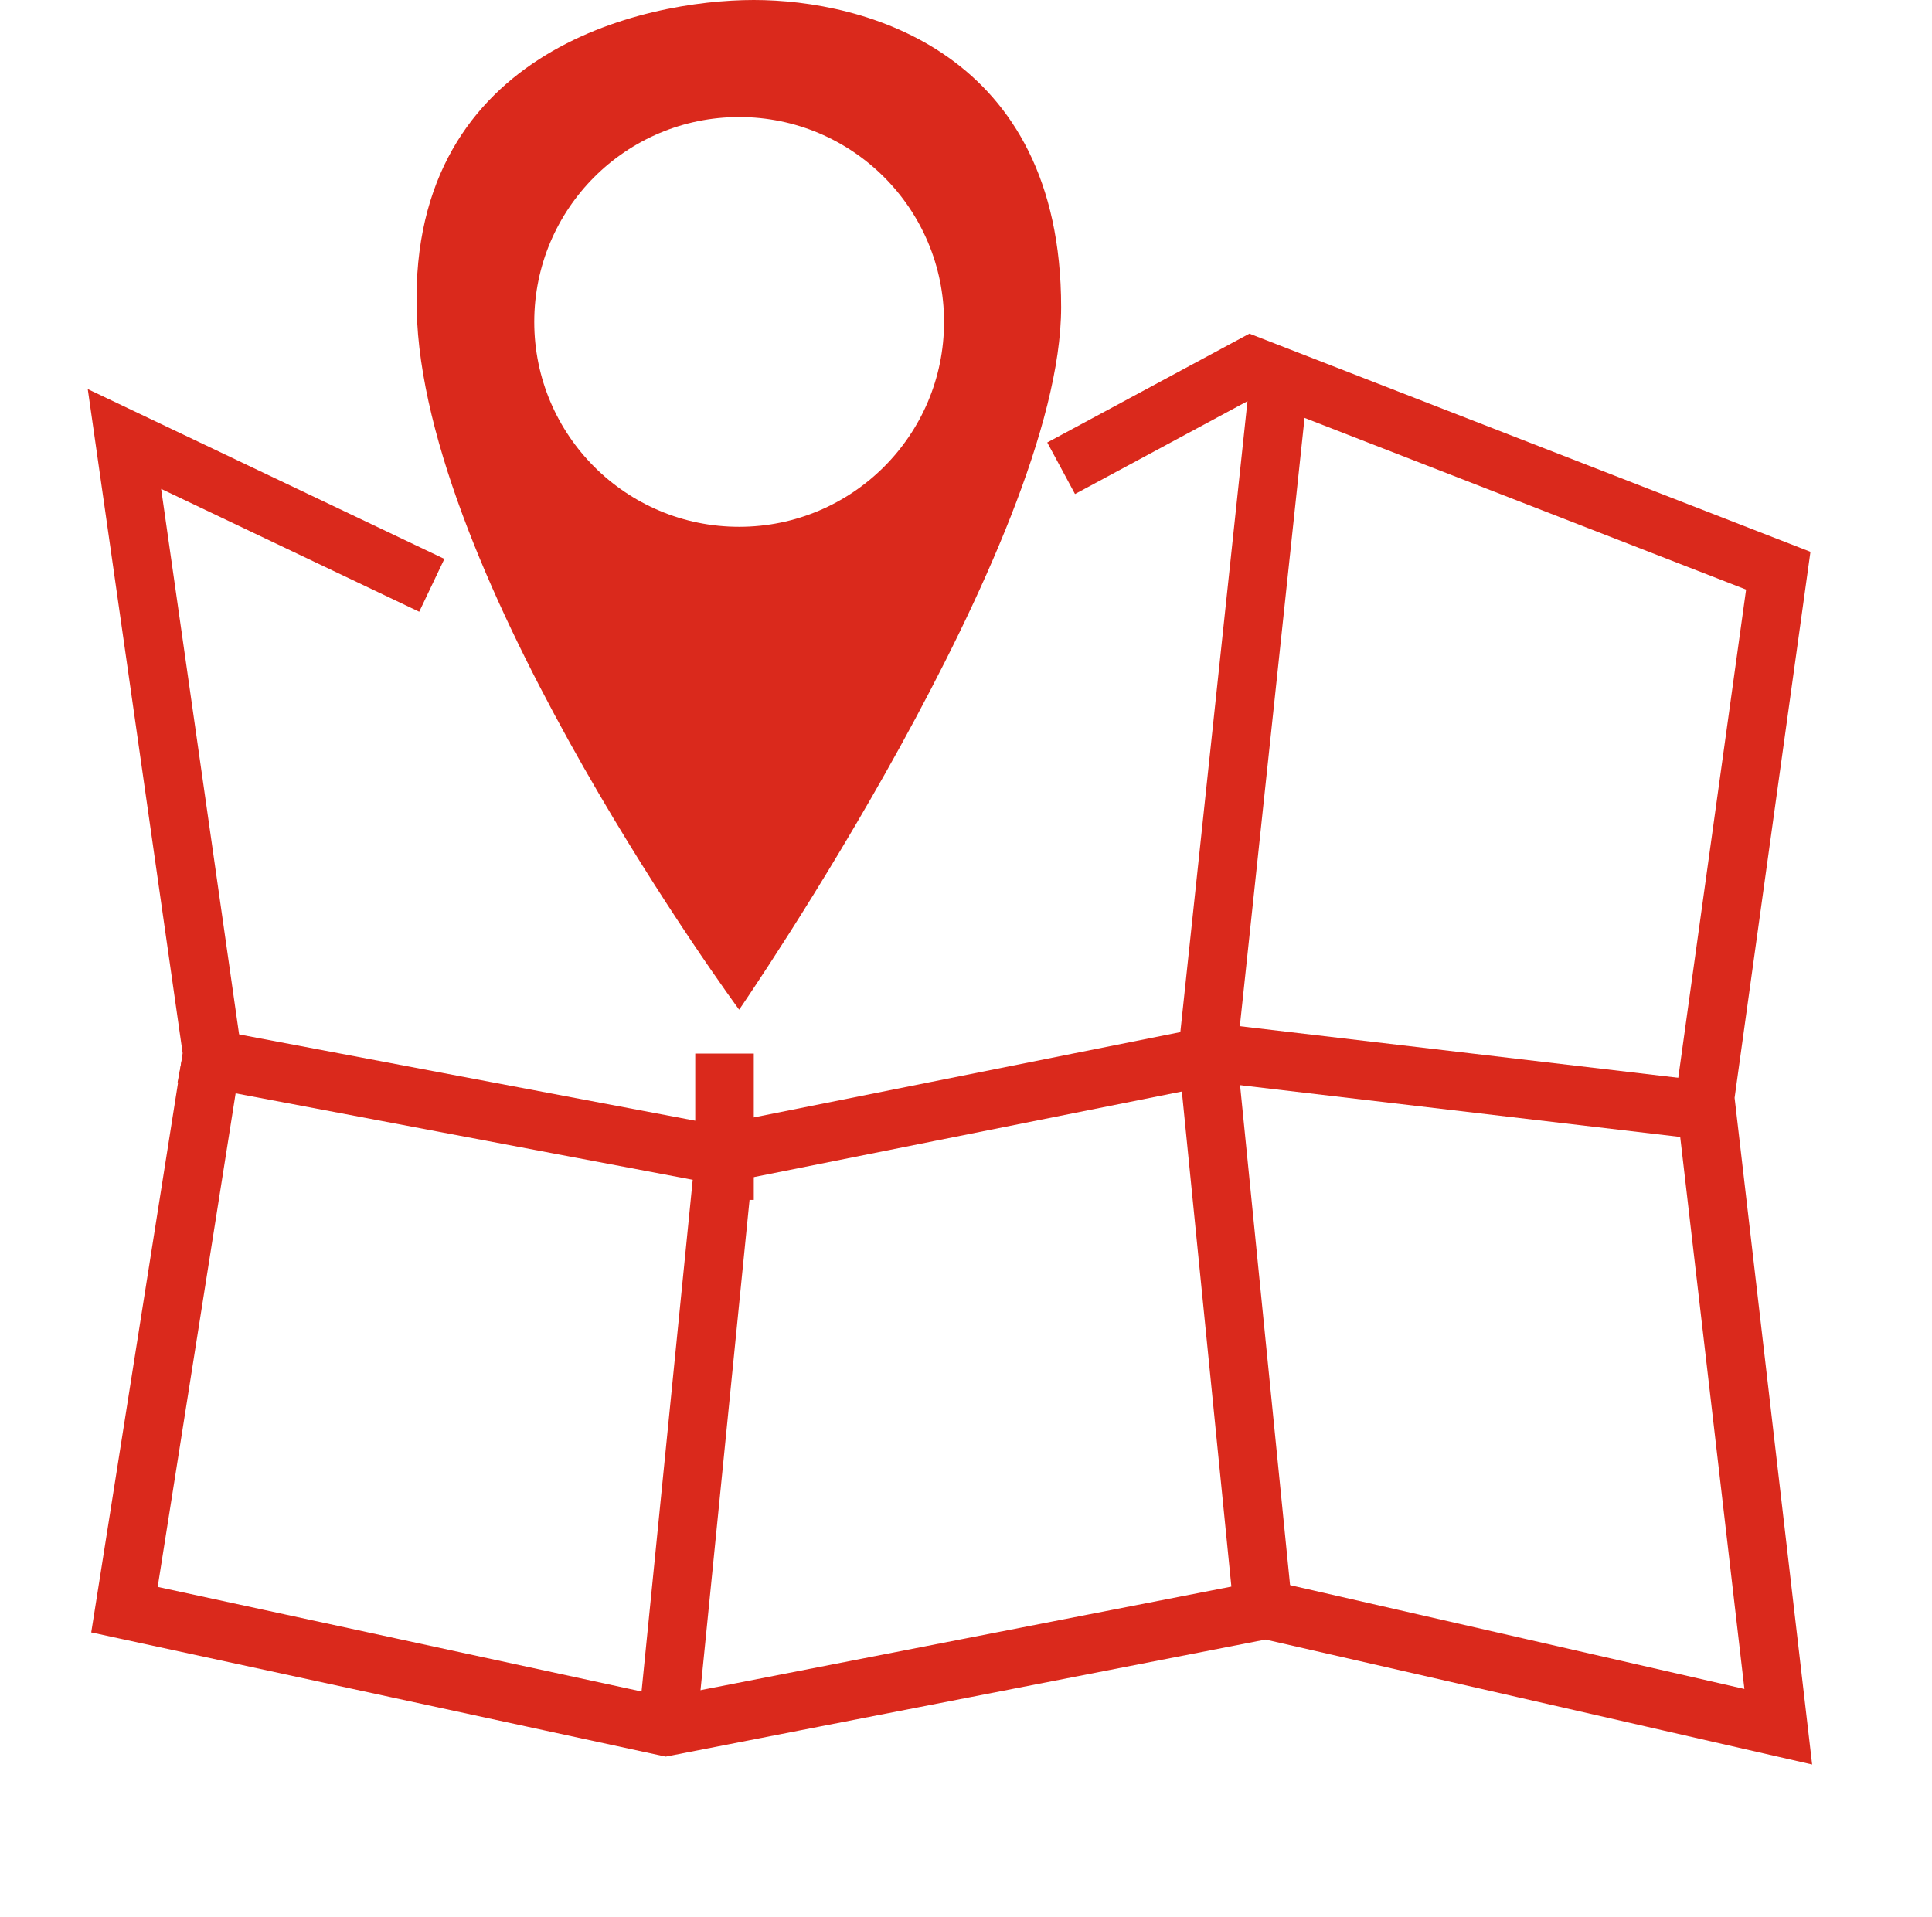
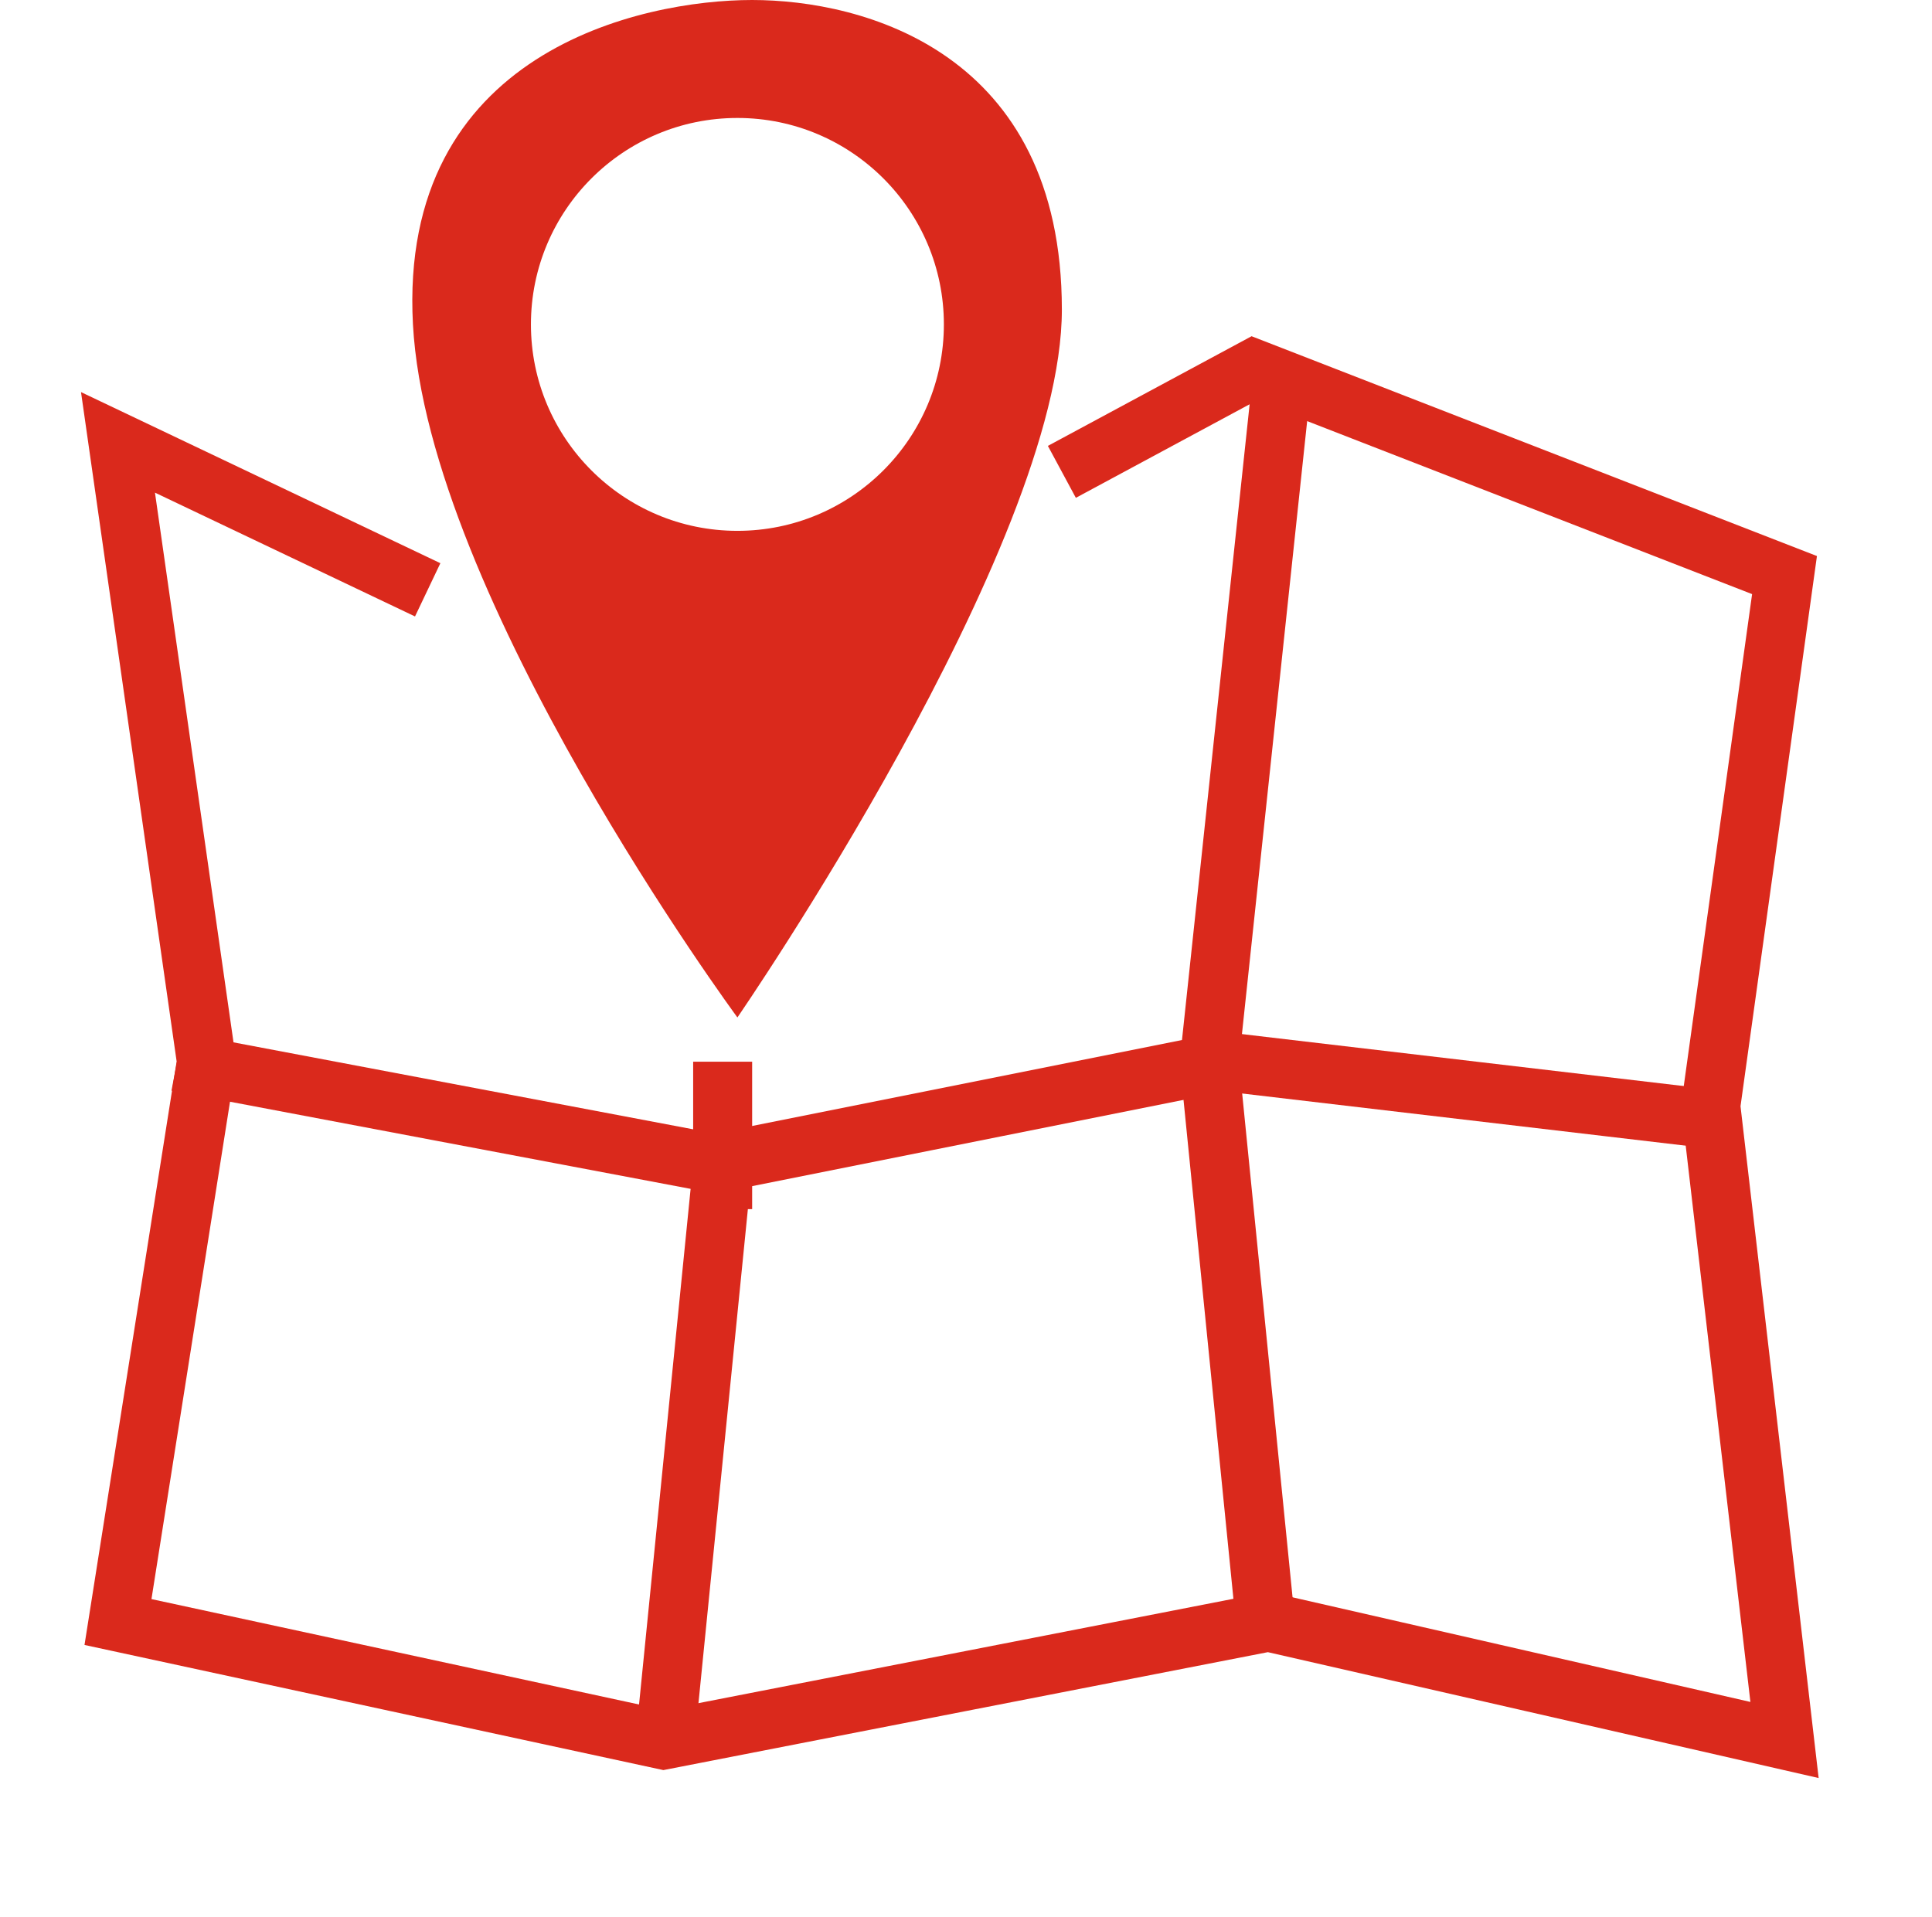
- <svg xmlns="http://www.w3.org/2000/svg" width="131" height="130" viewBox="0 0 131 131">
+ <svg xmlns="http://www.w3.org/2000/svg" width="131" height="130">
  <defs>
    <style>.cls-1{fill:none;stroke:#da291c;stroke-width:4px;fill-rule:evenodd}</style>
  </defs>
  <path class="cls-1" d="M29 40L8 30l6 42-6 38 37 8 41-8 35 8-5-43 5-36-36-14-13 7" />
  <path class="cls-1" d="M12 72l37 7-4 40m4-47v10" />
  <path class="cls-1" d="M48 79l35-7 34 4" />
  <path d="M50 69S29 40.5 28 22 43.5 0 51 0s21 3.5 21 21c0 16.07-22 48-22 48zm0-61a14 14 0 1 1-14 14A14 14 0 0 1 50 8z" fill="#da291c" fill-rule="evenodd" />
  <path class="cls-1" d="M86 112l-4-40 5-47" />
</svg>
